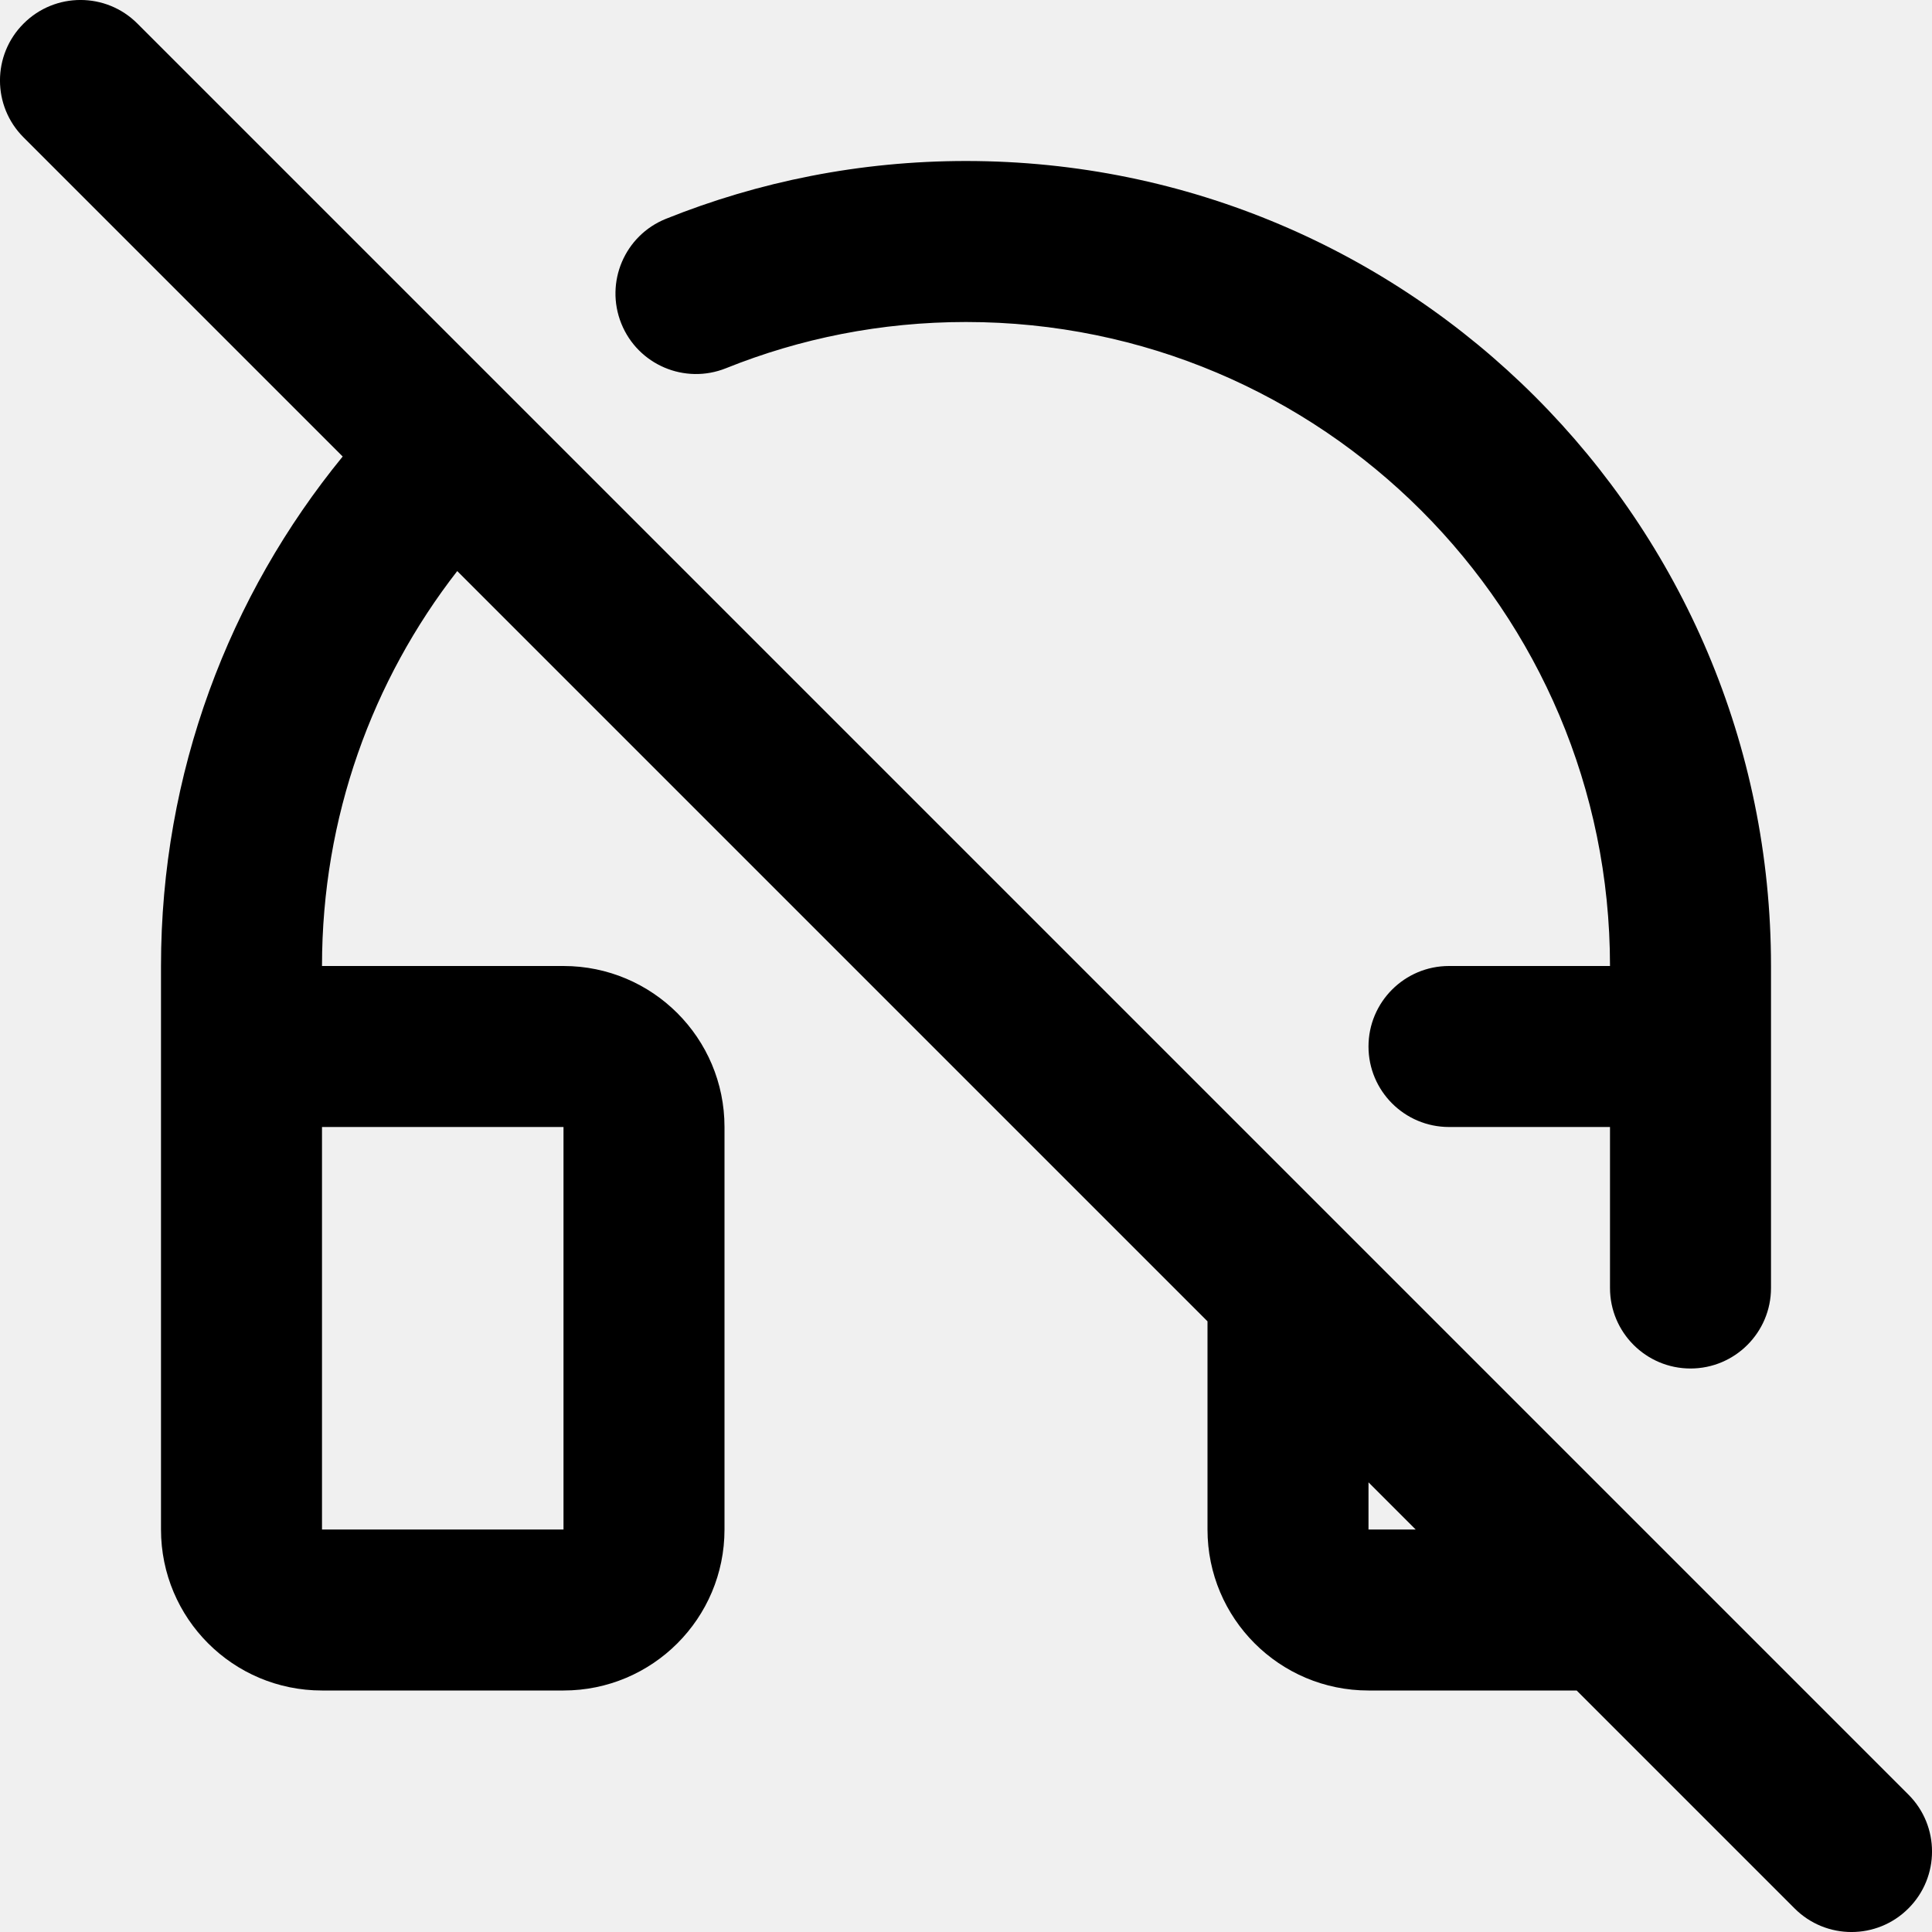
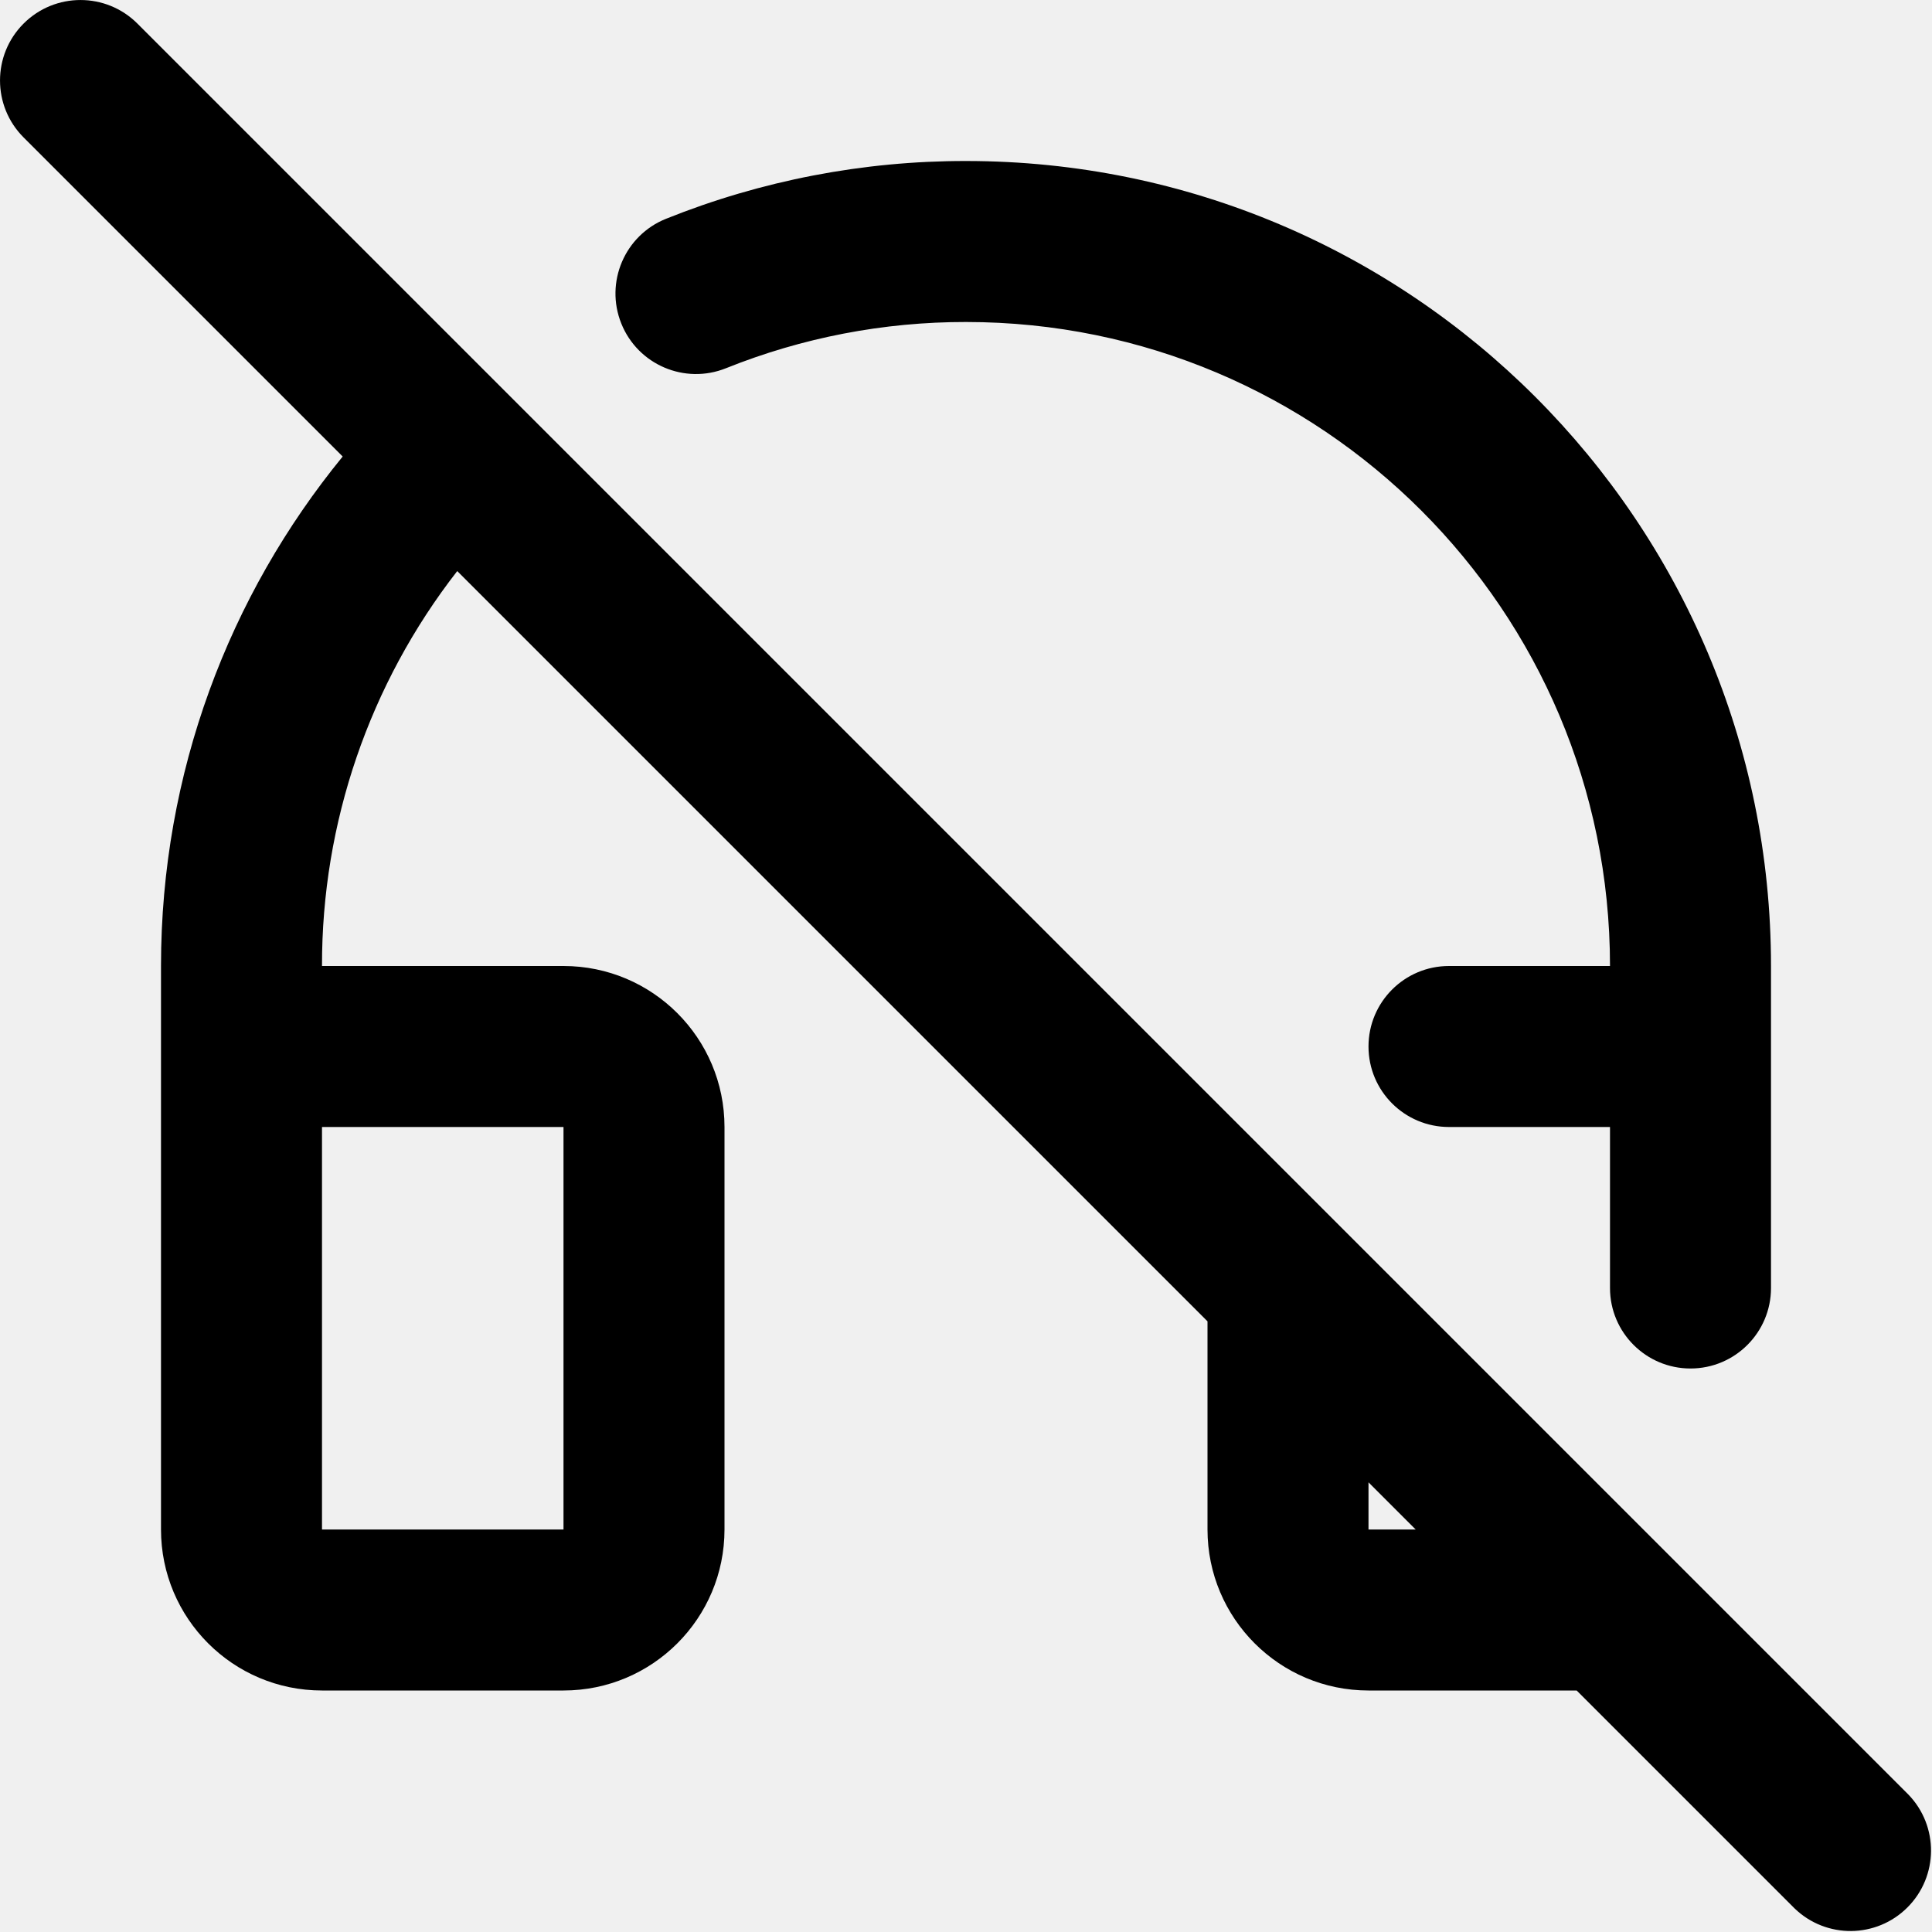
- <svg xmlns="http://www.w3.org/2000/svg" width="24" height="24" viewBox="0 0 24 24" fill="none">
-   <g clip-path="url(#clip0)">
-     <path fill-rule="evenodd" clip-rule="evenodd" d="M0.293 0.293C0.683 -0.098 1.317 -0.098 1.707 0.293L23.707 22.293C24.098 22.683 24.098 23.317 23.707 23.707C23.317 24.098 22.683 24.098 22.293 23.707L19.586 21H17C15.895 21 15 20.105 15 19V16.414L5.68 7.094C4.626 8.449 4 10.151 4 12H7C8.105 12 9 12.895 9 14V19C9 20.105 8.105 21 7 21H4C2.895 21 2 20.105 2 19V12C2 9.599 2.847 7.395 4.257 5.671L0.293 1.707C-0.098 1.317 -0.098 0.683 0.293 0.293ZM4 14V19H7V14H4ZM17 18.414V19H17.586L17 18.414ZM12 4C10.944 4 9.939 4.204 9.019 4.574C8.506 4.78 7.924 4.531 7.718 4.019C7.512 3.506 7.76 2.924 8.273 2.718C9.426 2.255 10.684 2 12 2C17.523 2 22 6.477 22 12V16C22 16.552 21.552 17 21 17C20.448 17 20 16.552 20 16V14H18C17.448 14 17 13.552 17 13C17 12.448 17.448 12 18 12H20C20 7.582 16.418 4 12 4Z" fill="black" />
+ <svg xmlns="http://www.w3.org/2000/svg" width="24" height="24" viewBox="0 0 24 24">
+   <g clip-path="url(#a)">
+     <path fill-rule="evenodd" clip-rule="evenodd" d="M.293.293a1 1 0 0 1 1.414 0l22 22a1 1 0 0 1-1.414 1.414L19.586 21H17a2 2 0 0 1-2-2v-2.586l-9.32-9.32A7.962 7.962 0 0 0 4 12h3a2 2 0 0 1 2 2v5a2 2 0 0 1-2 2H4a2 2 0 0 1-2-2v-7c0-2.4.847-4.605 2.257-6.329L.293 1.707a1 1 0 0 1 0-1.414zM4 14v5h3v-5H4zm13 4.414V19h.586L17 18.414zM12 4a7.975 7.975 0 0 0-2.981.574 1 1 0 0 1-.746-1.856A9.975 9.975 0 0 1 12 2c5.523 0 10 4.477 10 10v4a1 1 0 1 1-2 0v-2h-2a1 1 0 1 1 0-2h2a8 8 0 0 0-8-8z" />
  </g>
  <defs>
-     <clipPath id="clip0">
-       <rect width="24" height="24" fill="white" />
+     <clipPath id="a">
+       <rect width="24" height="24" />
    </clipPath>
  </defs>
</svg>
